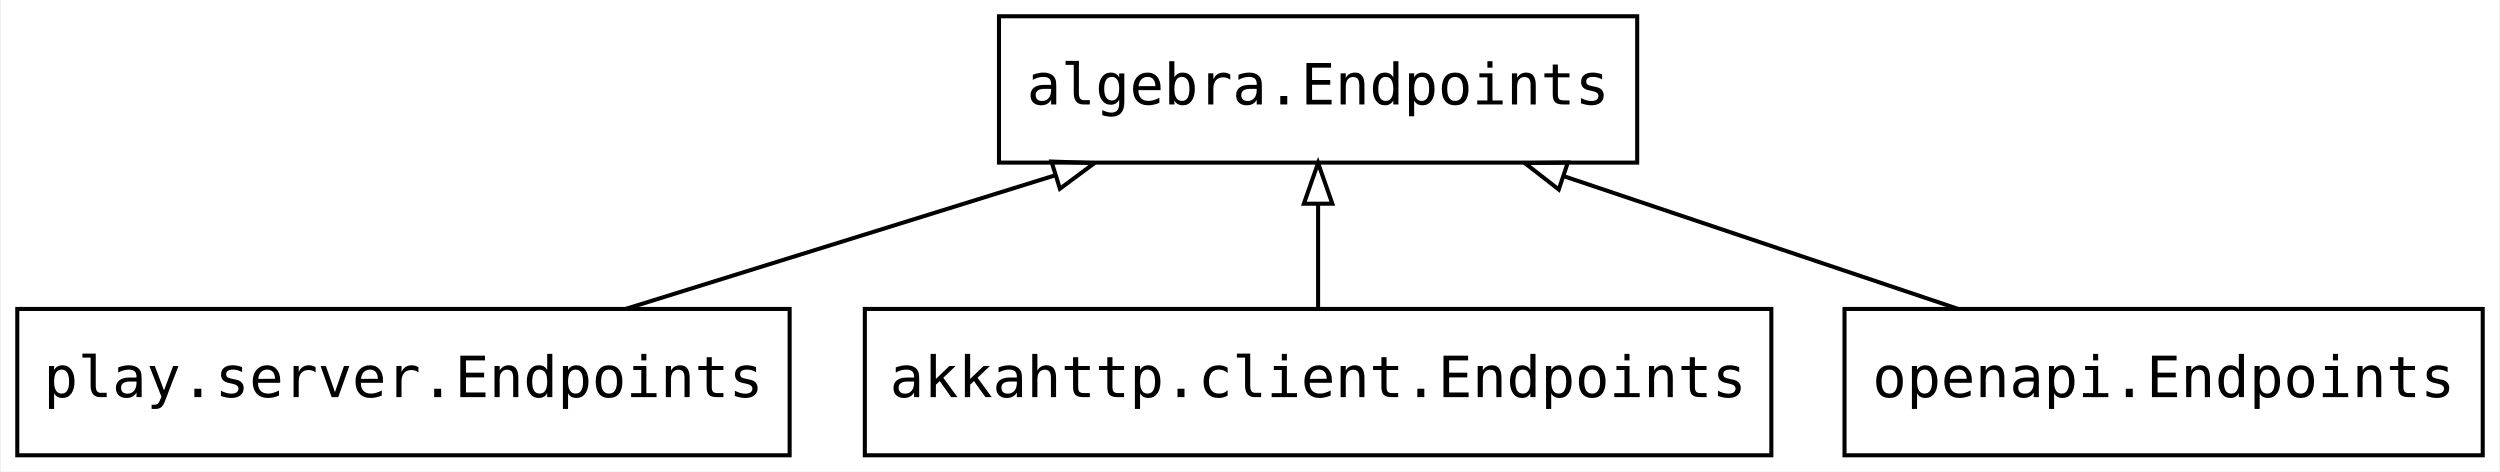
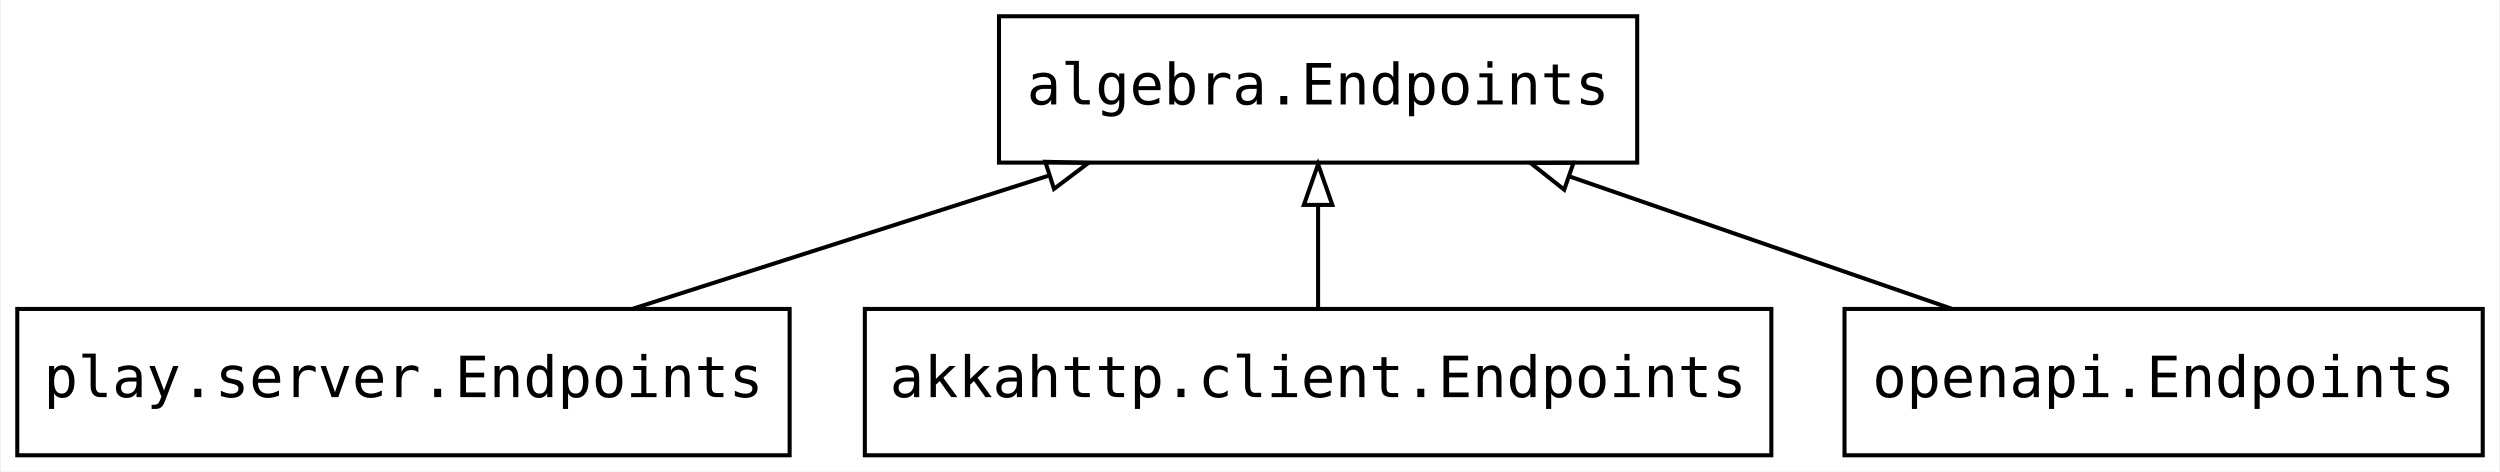
<svg xmlns="http://www.w3.org/2000/svg" width="615pt" height="116pt" viewBox="0.00 0.00 614.50 116.00">
  <g id="graph0" class="graph" transform="scale(1 1) rotate(0) translate(4 112)">
-     <polygon fill="white" stroke="none" points="-4,4 -4,-112 610.5,-112 610.5,4 -4,4" />
+     <polygon fill="#ffffff" stroke="transparent" points="-4,4 -4,-112 610.5,-112 610.5,4 -4,4" />
    <g id="node1" class="node">
-       <polygon fill="none" stroke="black" points="398.5,-108 241.5,-108 241.5,-72 398.5,-72 398.5,-108" />
-       <text text-anchor="middle" x="320" y="-86.3" font-family="mono" font-size="14.00">algebra.Endpoints</text>
+       <polygon fill="none" stroke="#000000" points="398.5,-108 241.5,-108 241.5,-72 398.5,-72 398.5,-108" />
+       <text text-anchor="middle" x="320" y="-86.3" font-family="mono" font-size="14.00" fill="#000000">algebra.Endpoints</text>
    </g>
    <g id="node2" class="node">
-       <polygon fill="none" stroke="black" points="190,-36 0,-36 0,-0 190,-0 190,-36" />
-       <text text-anchor="middle" x="95" y="-14.3" font-family="mono" font-size="14.00">play.server.Endpoints</text>
+       <polygon fill="none" stroke="#000000" points="190,-36 0,-36 0,0 190,0 190,-36" />
+       <text text-anchor="middle" x="95" y="-14.3" font-family="mono" font-size="14.00" fill="#000000">play.server.Endpoints</text>
    </g>
    <g id="edge1" class="edge">
-       <path fill="none" stroke="black" d="M149.753,-36.034C181.601,-45.943 221.92,-58.486 255.325,-68.879" />
-       <polygon fill="none" stroke="black" points="254.413,-72.26 265.001,-71.889 256.492,-65.576 254.413,-72.26" />
+       <path fill="none" stroke="#000000" d="M151.487,-36.076C182.513,-46.004 221.17,-58.374 253.631,-68.762" />
+       <polygon fill="none" stroke="#000000" points="252.899,-72.203 263.49,-71.917 255.033,-65.535 252.899,-72.203" />
    </g>
    <g id="node3" class="node">
-       <polygon fill="none" stroke="black" points="431.5,-36 208.5,-36 208.5,-0 431.5,-0 431.5,-36" />
-       <text text-anchor="middle" x="320" y="-14.3" font-family="mono" font-size="14.00">akkahttp.client.Endpoints</text>
+       <polygon fill="none" stroke="#000000" points="431.5,-36 208.5,-36 208.5,0 431.5,0 431.5,-36" />
+       <text text-anchor="middle" x="320" y="-14.3" font-family="mono" font-size="14.00" fill="#000000">akkahttp.client.Endpoints</text>
    </g>
    <g id="edge2" class="edge">
-       <path fill="none" stroke="black" d="M320,-36.303C320,-44.017 320,-53.288 320,-61.888" />
-       <polygon fill="none" stroke="black" points="316.5,-61.896 320,-71.896 323.5,-61.896 316.5,-61.896" />
+       <path fill="none" stroke="#000000" d="M320,-36.169C320,-43.869 320,-53.026 320,-61.583" />
+       <polygon fill="none" stroke="#000000" points="316.5,-61.587 320,-71.587 323.5,-61.587 316.5,-61.587" />
    </g>
    <g id="node4" class="node">
-       <polygon fill="none" stroke="black" points="606.5,-36 449.5,-36 449.5,-0 606.5,-0 606.5,-36" />
-       <text text-anchor="middle" x="528" y="-14.3" font-family="mono" font-size="14.00">openapi.Endpoints</text>
+       <polygon fill="none" stroke="#000000" points="606.5,-36 449.5,-36 449.5,0 606.5,0 606.5,-36" />
+       <text text-anchor="middle" x="528" y="-14.3" font-family="mono" font-size="14.00" fill="#000000">openapi.Endpoints</text>
    </g>
    <g id="edge3" class="edge">
-       <path fill="none" stroke="black" d="M477.383,-36.034C448.195,-45.858 411.309,-58.271 380.585,-68.611" />
-       <polygon fill="none" stroke="black" points="379.205,-65.382 370.844,-71.889 381.438,-72.017 379.205,-65.382" />
+       <path fill="none" stroke="#000000" d="M475.781,-36.076C447.223,-45.961 411.671,-58.268 381.743,-68.627" />
+       <polygon fill="none" stroke="#000000" points="380.545,-65.338 372.24,-71.917 382.835,-71.953 380.545,-65.338" />
    </g>
  </g>
</svg>
